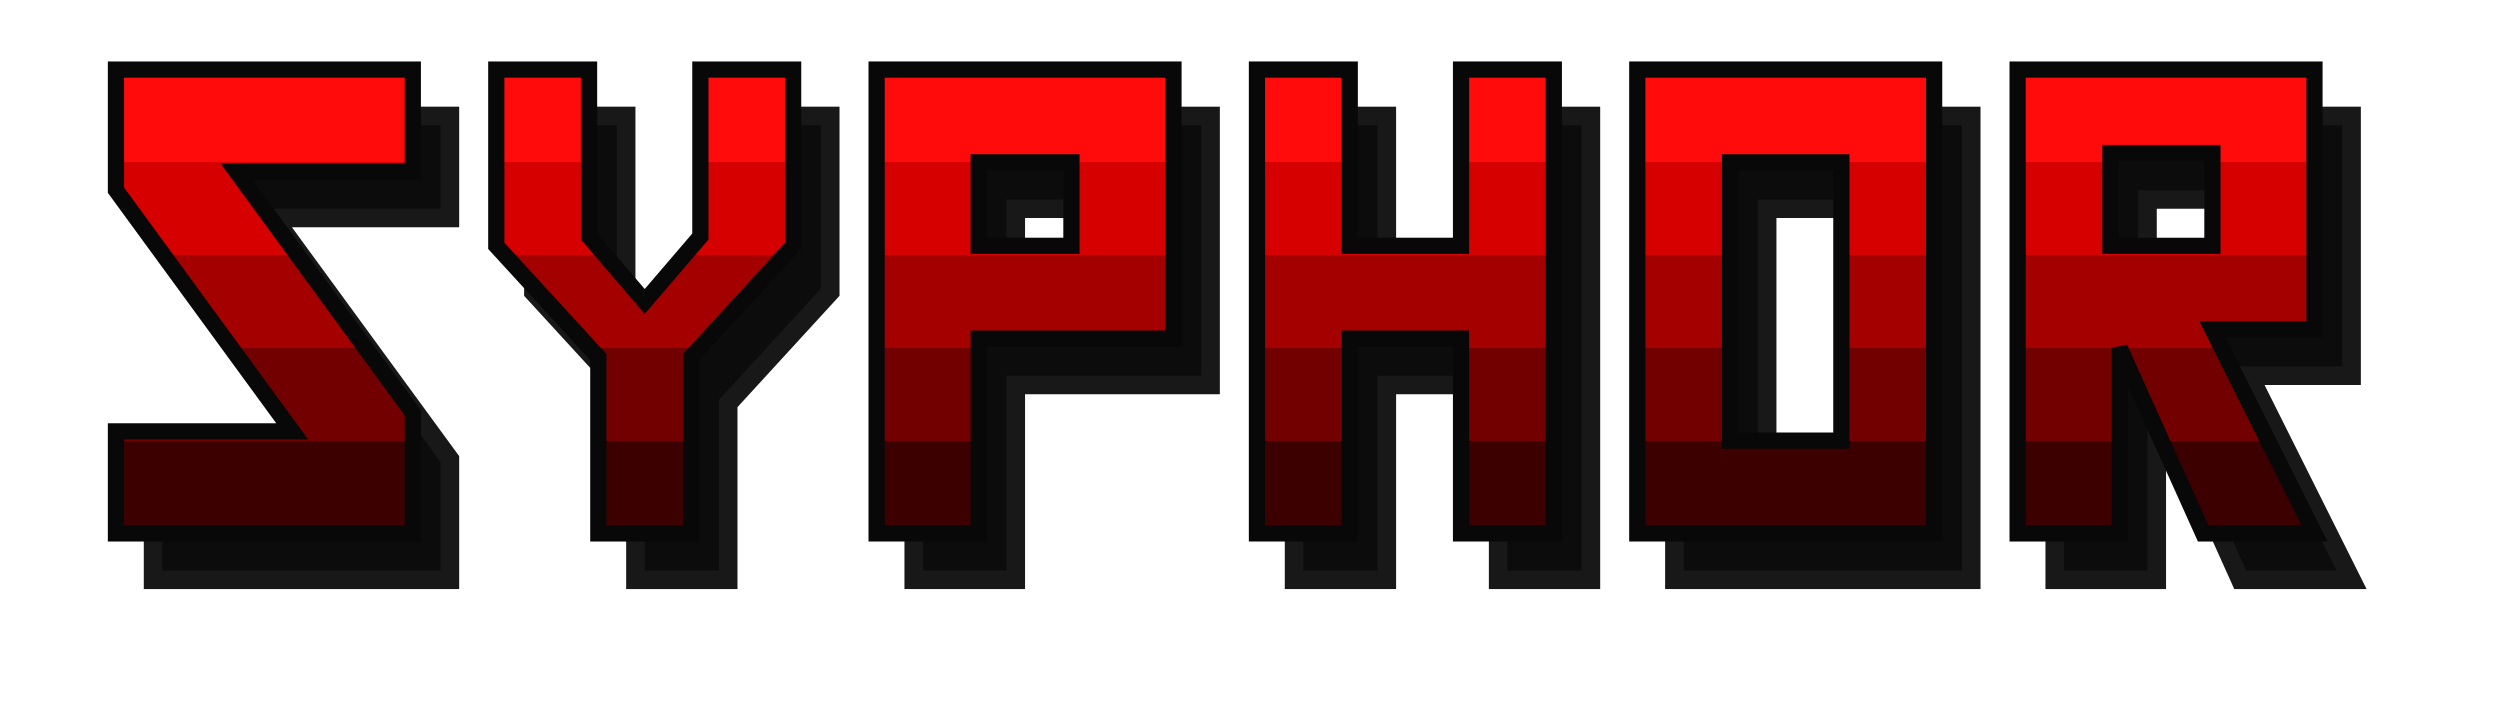
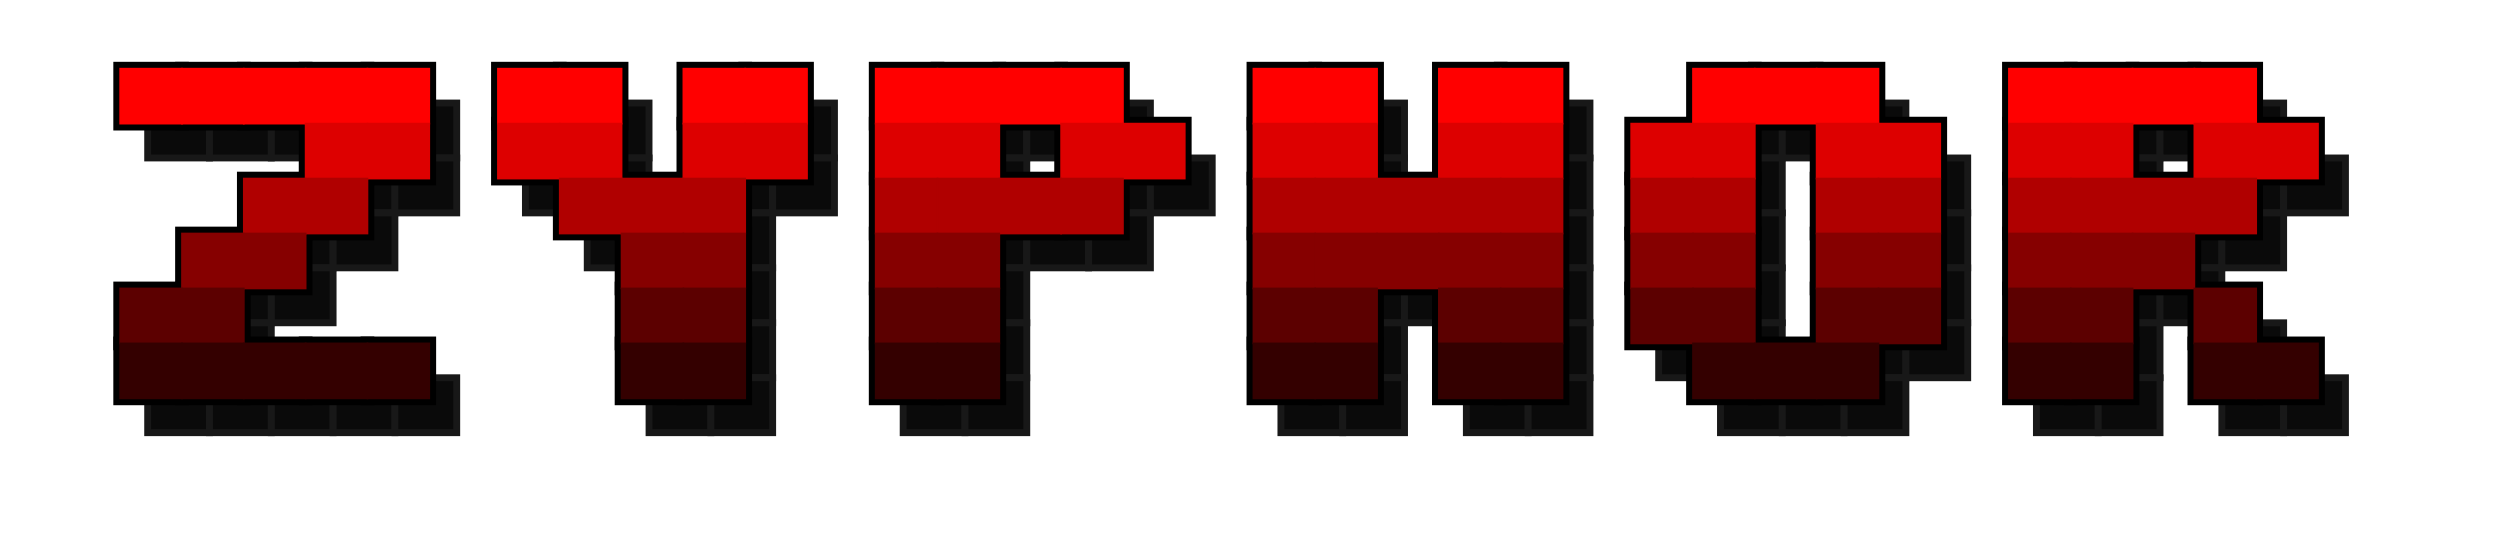
- <svg xmlns="http://www.w3.org/2000/svg" viewBox="0 0 539 155" width="100%" height="155" fill="none">
-   <defs>
-     <linearGradient id="btopGradient" x1="0%" y1="0%" x2="0%" y2="100%">
-       <stop offset="0%" stop-color="#FF0B0B" />
-       <stop offset="20%" stop-color="#FF0B0B" />
-       <stop offset="20%" stop-color="#D60000" />
-       <stop offset="40%" stop-color="#D60000" />
-       <stop offset="40%" stop-color="#A50000" />
-       <stop offset="60%" stop-color="#A50000" />
-       <stop offset="60%" stop-color="#730000" />
-       <stop offset="80%" stop-color="#730000" />
-       <stop offset="80%" stop-color="#3D0000" />
-       <stop offset="100%" stop-color="#3D0000" />
-     </linearGradient>
-   </defs>
-   <g fill="#0c0c0c" stroke="#181818" stroke-width="4" stroke-linejoin="miter" fill-rule="evenodd">
-     <g transform="translate(33, 25)">
-       <path d="M 0,0 H 64 V 22 H 26 L 64,74 V 100 H 0 V 78 H 38 L 0,26 Z" />
-     </g>
-     <g transform="translate(115, 25)">
-       <path d="M 0,0 H 20 V 36 L 32,50 L 44,36 V 0 H 64 V 38 L 42,62 V 100 H 22 V 62 L 0,38 Z" />
-     </g>
-     <g transform="translate(197, 25)">
-       <path d="M 0,0 H 64 V 58 H 22 V 100 H 0 Z M 22,20 H 42 V 38 H 22 Z" />
-     </g>
-     <g transform="translate(279, 25)">
-       <path d="M 0,0 H 20 V 38 H 44 V 0 H 64 V 100 H 44 V 58 H 20 V 100 H 0 Z" />
-     </g>
-     <g transform="translate(361, 25)">
-       <path d="M 0,0 H 64 V 100 H 0 Z M 20,20 H 44 V 80 H 20 Z" />
-     </g>
-     <g transform="translate(443, 25)">
-       <path d="M 0,0 H 64 V 56 H 42 L 64,100 H 40 L 22,60 V 100 H 0 Z M 20,18 H 42 V 38 H 20 Z" />
-     </g>
+ <svg xmlns="http://www.w3.org/2000/svg" viewBox="0 0 728 161" width="100%" height="161">
+   <g fill="#0a0a0a" stroke="#181818" stroke-width="2">
+     <rect x="43" y="30" width="18" height="16" />
+     <rect x="61" y="30" width="18" height="16" />
+     <rect x="79" y="30" width="18" height="16" />
+     <rect x="97" y="30" width="18" height="16" />
+     <rect x="115" y="30" width="18" height="16" />
+     <rect x="97" y="46" width="18" height="16" />
+     <rect x="115" y="46" width="18" height="16" />
+     <rect x="79" y="62" width="18" height="16" />
+     <rect x="97" y="62" width="18" height="16" />
+     <rect x="61" y="78" width="18" height="16" />
+     <rect x="79" y="78" width="18" height="16" />
+     <rect x="43" y="94" width="18" height="16" />
+     <rect x="61" y="94" width="18" height="16" />
+     <rect x="43" y="110" width="18" height="16" />
+     <rect x="61" y="110" width="18" height="16" />
+     <rect x="79" y="110" width="18" height="16" />
+     <rect x="97" y="110" width="18" height="16" />
+     <rect x="115" y="110" width="18" height="16" />
+     <rect x="153" y="30" width="18" height="16" />
+     <rect x="171" y="30" width="18" height="16" />
+     <rect x="207" y="30" width="18" height="16" />
+     <rect x="225" y="30" width="18" height="16" />
+     <rect x="153" y="46" width="18" height="16" />
+     <rect x="171" y="46" width="18" height="16" />
+     <rect x="207" y="46" width="18" height="16" />
+     <rect x="225" y="46" width="18" height="16" />
+     <rect x="171" y="62" width="18" height="16" />
+     <rect x="189" y="62" width="18" height="16" />
+     <rect x="207" y="62" width="18" height="16" />
+     <rect x="189" y="78" width="18" height="16" />
+     <rect x="207" y="78" width="18" height="16" />
+     <rect x="189" y="94" width="18" height="16" />
+     <rect x="207" y="94" width="18" height="16" />
+     <rect x="189" y="110" width="18" height="16" />
+     <rect x="207" y="110" width="18" height="16" />
+     <rect x="263" y="30" width="18" height="16" />
+     <rect x="281" y="30" width="18" height="16" />
+     <rect x="299" y="30" width="18" height="16" />
+     <rect x="317" y="30" width="18" height="16" />
+     <rect x="263" y="46" width="18" height="16" />
+     <rect x="281" y="46" width="18" height="16" />
+     <rect x="317" y="46" width="18" height="16" />
+     <rect x="335" y="46" width="18" height="16" />
+     <rect x="263" y="62" width="18" height="16" />
+     <rect x="281" y="62" width="18" height="16" />
+     <rect x="299" y="62" width="18" height="16" />
+     <rect x="317" y="62" width="18" height="16" />
+     <rect x="263" y="78" width="18" height="16" />
+     <rect x="281" y="78" width="18" height="16" />
+     <rect x="263" y="94" width="18" height="16" />
+     <rect x="281" y="94" width="18" height="16" />
+     <rect x="263" y="110" width="18" height="16" />
+     <rect x="281" y="110" width="18" height="16" />
+     <rect x="373" y="30" width="18" height="16" />
+     <rect x="391" y="30" width="18" height="16" />
+     <rect x="427" y="30" width="18" height="16" />
+     <rect x="445" y="30" width="18" height="16" />
+     <rect x="373" y="46" width="18" height="16" />
+     <rect x="391" y="46" width="18" height="16" />
+     <rect x="427" y="46" width="18" height="16" />
+     <rect x="445" y="46" width="18" height="16" />
+     <rect x="373" y="62" width="18" height="16" />
+     <rect x="391" y="62" width="18" height="16" />
+     <rect x="409" y="62" width="18" height="16" />
+     <rect x="427" y="62" width="18" height="16" />
+     <rect x="445" y="62" width="18" height="16" />
+     <rect x="373" y="78" width="18" height="16" />
+     <rect x="391" y="78" width="18" height="16" />
+     <rect x="409" y="78" width="18" height="16" />
+     <rect x="427" y="78" width="18" height="16" />
+     <rect x="445" y="78" width="18" height="16" />
+     <rect x="373" y="94" width="18" height="16" />
+     <rect x="391" y="94" width="18" height="16" />
+     <rect x="427" y="94" width="18" height="16" />
+     <rect x="445" y="94" width="18" height="16" />
+     <rect x="373" y="110" width="18" height="16" />
+     <rect x="391" y="110" width="18" height="16" />
+     <rect x="427" y="110" width="18" height="16" />
+     <rect x="445" y="110" width="18" height="16" />
+     <rect x="501" y="30" width="18" height="16" />
+     <rect x="519" y="30" width="18" height="16" />
+     <rect x="537" y="30" width="18" height="16" />
+     <rect x="483" y="46" width="18" height="16" />
+     <rect x="501" y="46" width="18" height="16" />
+     <rect x="537" y="46" width="18" height="16" />
+     <rect x="555" y="46" width="18" height="16" />
+     <rect x="483" y="62" width="18" height="16" />
+     <rect x="501" y="62" width="18" height="16" />
+     <rect x="537" y="62" width="18" height="16" />
+     <rect x="555" y="62" width="18" height="16" />
+     <rect x="483" y="78" width="18" height="16" />
+     <rect x="501" y="78" width="18" height="16" />
+     <rect x="537" y="78" width="18" height="16" />
+     <rect x="555" y="78" width="18" height="16" />
+     <rect x="483" y="94" width="18" height="16" />
+     <rect x="501" y="94" width="18" height="16" />
+     <rect x="537" y="94" width="18" height="16" />
+     <rect x="555" y="94" width="18" height="16" />
+     <rect x="501" y="110" width="18" height="16" />
+     <rect x="519" y="110" width="18" height="16" />
+     <rect x="537" y="110" width="18" height="16" />
+     <rect x="593" y="30" width="18" height="16" />
+     <rect x="611" y="30" width="18" height="16" />
+     <rect x="629" y="30" width="18" height="16" />
+     <rect x="647" y="30" width="18" height="16" />
+     <rect x="593" y="46" width="18" height="16" />
+     <rect x="611" y="46" width="18" height="16" />
+     <rect x="647" y="46" width="18" height="16" />
+     <rect x="665" y="46" width="18" height="16" />
+     <rect x="593" y="62" width="18" height="16" />
+     <rect x="611" y="62" width="18" height="16" />
+     <rect x="629" y="62" width="18" height="16" />
+     <rect x="647" y="62" width="18" height="16" />
+     <rect x="593" y="78" width="18" height="16" />
+     <rect x="611" y="78" width="18" height="16" />
+     <rect x="629" y="78" width="18" height="16" />
+     <rect x="593" y="94" width="18" height="16" />
+     <rect x="611" y="94" width="18" height="16" />
+     <rect x="647" y="94" width="18" height="16" />
+     <rect x="593" y="110" width="18" height="16" />
+     <rect x="611" y="110" width="18" height="16" />
+     <rect x="647" y="110" width="18" height="16" />
+     <rect x="665" y="110" width="18" height="16" />
  </g>
-   <g fill="url(#btopGradient)" stroke="#080808" stroke-width="3.5" stroke-linejoin="miter" fill-rule="evenodd">
-     <g transform="translate(25, 15)">
-       <path d="M 0,0 H 64 V 22 H 26 L 64,74 V 100 H 0 V 78 H 38 L 0,26 Z" />
-     </g>
-     <g transform="translate(107, 15)">
-       <path d="M 0,0 H 20 V 36 L 32,50 L 44,36 V 0 H 64 V 38 L 42,62 V 100 H 22 V 62 L 0,38 Z" />
-     </g>
-     <g transform="translate(189, 15)">
-       <path d="M 0,0 H 64 V 58 H 22 V 100 H 0 Z M 22,20 H 42 V 38 H 22 Z" />
-     </g>
-     <g transform="translate(271, 15)">
-       <path d="M 0,0 H 20 V 38 H 44 V 0 H 64 V 100 H 44 V 58 H 20 V 100 H 0 Z" />
-     </g>
-     <g transform="translate(353, 15)">
-       <path d="M 0,0 H 64 V 100 H 0 Z M 20,20 H 44 V 80 H 20 Z" />
-     </g>
-     <g transform="translate(435, 15)">
-       <path d="M 0,0 H 64 V 56 H 42 L 64,100 H 40 L 22,60 V 100 H 0 Z M 20,18 H 42 V 38 H 20 Z" />
-     </g>
+   <g fill="#000000" stroke="#000000" stroke-width="4" stroke-linejoin="miter">
+     <rect x="35" y="20" width="18" height="16" />
+     <rect x="53" y="20" width="18" height="16" />
+     <rect x="71" y="20" width="18" height="16" />
+     <rect x="89" y="20" width="18" height="16" />
+     <rect x="107" y="20" width="18" height="16" />
+     <rect x="89" y="36" width="18" height="16" />
+     <rect x="107" y="36" width="18" height="16" />
+     <rect x="71" y="52" width="18" height="16" />
+     <rect x="89" y="52" width="18" height="16" />
+     <rect x="53" y="68" width="18" height="16" />
+     <rect x="71" y="68" width="18" height="16" />
+     <rect x="35" y="84" width="18" height="16" />
+     <rect x="53" y="84" width="18" height="16" />
+     <rect x="35" y="100" width="18" height="16" />
+     <rect x="53" y="100" width="18" height="16" />
+     <rect x="71" y="100" width="18" height="16" />
+     <rect x="89" y="100" width="18" height="16" />
+     <rect x="107" y="100" width="18" height="16" />
+     <rect x="145" y="20" width="18" height="16" />
+     <rect x="163" y="20" width="18" height="16" />
+     <rect x="199" y="20" width="18" height="16" />
+     <rect x="217" y="20" width="18" height="16" />
+     <rect x="145" y="36" width="18" height="16" />
+     <rect x="163" y="36" width="18" height="16" />
+     <rect x="199" y="36" width="18" height="16" />
+     <rect x="217" y="36" width="18" height="16" />
+     <rect x="163" y="52" width="18" height="16" />
+     <rect x="181" y="52" width="18" height="16" />
+     <rect x="199" y="52" width="18" height="16" />
+     <rect x="181" y="68" width="18" height="16" />
+     <rect x="199" y="68" width="18" height="16" />
+     <rect x="181" y="84" width="18" height="16" />
+     <rect x="199" y="84" width="18" height="16" />
+     <rect x="181" y="100" width="18" height="16" />
+     <rect x="199" y="100" width="18" height="16" />
+     <rect x="255" y="20" width="18" height="16" />
+     <rect x="273" y="20" width="18" height="16" />
+     <rect x="291" y="20" width="18" height="16" />
+     <rect x="309" y="20" width="18" height="16" />
+     <rect x="255" y="36" width="18" height="16" />
+     <rect x="273" y="36" width="18" height="16" />
+     <rect x="309" y="36" width="18" height="16" />
+     <rect x="327" y="36" width="18" height="16" />
+     <rect x="255" y="52" width="18" height="16" />
+     <rect x="273" y="52" width="18" height="16" />
+     <rect x="291" y="52" width="18" height="16" />
+     <rect x="309" y="52" width="18" height="16" />
+     <rect x="255" y="68" width="18" height="16" />
+     <rect x="273" y="68" width="18" height="16" />
+     <rect x="255" y="84" width="18" height="16" />
+     <rect x="273" y="84" width="18" height="16" />
+     <rect x="255" y="100" width="18" height="16" />
+     <rect x="273" y="100" width="18" height="16" />
+     <rect x="365" y="20" width="18" height="16" />
+     <rect x="383" y="20" width="18" height="16" />
+     <rect x="419" y="20" width="18" height="16" />
+     <rect x="437" y="20" width="18" height="16" />
+     <rect x="365" y="36" width="18" height="16" />
+     <rect x="383" y="36" width="18" height="16" />
+     <rect x="419" y="36" width="18" height="16" />
+     <rect x="437" y="36" width="18" height="16" />
+     <rect x="365" y="52" width="18" height="16" />
+     <rect x="383" y="52" width="18" height="16" />
+     <rect x="401" y="52" width="18" height="16" />
+     <rect x="419" y="52" width="18" height="16" />
+     <rect x="437" y="52" width="18" height="16" />
+     <rect x="365" y="68" width="18" height="16" />
+     <rect x="383" y="68" width="18" height="16" />
+     <rect x="401" y="68" width="18" height="16" />
+     <rect x="419" y="68" width="18" height="16" />
+     <rect x="437" y="68" width="18" height="16" />
+     <rect x="365" y="84" width="18" height="16" />
+     <rect x="383" y="84" width="18" height="16" />
+     <rect x="419" y="84" width="18" height="16" />
+     <rect x="437" y="84" width="18" height="16" />
+     <rect x="365" y="100" width="18" height="16" />
+     <rect x="383" y="100" width="18" height="16" />
+     <rect x="419" y="100" width="18" height="16" />
+     <rect x="437" y="100" width="18" height="16" />
+     <rect x="493" y="20" width="18" height="16" />
+     <rect x="511" y="20" width="18" height="16" />
+     <rect x="529" y="20" width="18" height="16" />
+     <rect x="475" y="36" width="18" height="16" />
+     <rect x="493" y="36" width="18" height="16" />
+     <rect x="529" y="36" width="18" height="16" />
+     <rect x="547" y="36" width="18" height="16" />
+     <rect x="475" y="52" width="18" height="16" />
+     <rect x="493" y="52" width="18" height="16" />
+     <rect x="529" y="52" width="18" height="16" />
+     <rect x="547" y="52" width="18" height="16" />
+     <rect x="475" y="68" width="18" height="16" />
+     <rect x="493" y="68" width="18" height="16" />
+     <rect x="529" y="68" width="18" height="16" />
+     <rect x="547" y="68" width="18" height="16" />
+     <rect x="475" y="84" width="18" height="16" />
+     <rect x="493" y="84" width="18" height="16" />
+     <rect x="529" y="84" width="18" height="16" />
+     <rect x="547" y="84" width="18" height="16" />
+     <rect x="493" y="100" width="18" height="16" />
+     <rect x="511" y="100" width="18" height="16" />
+     <rect x="529" y="100" width="18" height="16" />
+     <rect x="585" y="20" width="18" height="16" />
+     <rect x="603" y="20" width="18" height="16" />
+     <rect x="621" y="20" width="18" height="16" />
+     <rect x="639" y="20" width="18" height="16" />
+     <rect x="585" y="36" width="18" height="16" />
+     <rect x="603" y="36" width="18" height="16" />
+     <rect x="639" y="36" width="18" height="16" />
+     <rect x="657" y="36" width="18" height="16" />
+     <rect x="585" y="52" width="18" height="16" />
+     <rect x="603" y="52" width="18" height="16" />
+     <rect x="621" y="52" width="18" height="16" />
+     <rect x="639" y="52" width="18" height="16" />
+     <rect x="585" y="68" width="18" height="16" />
+     <rect x="603" y="68" width="18" height="16" />
+     <rect x="621" y="68" width="18" height="16" />
+     <rect x="585" y="84" width="18" height="16" />
+     <rect x="603" y="84" width="18" height="16" />
+     <rect x="639" y="84" width="18" height="16" />
+     <rect x="585" y="100" width="18" height="16" />
+     <rect x="603" y="100" width="18" height="16" />
+     <rect x="639" y="100" width="18" height="16" />
+     <rect x="657" y="100" width="18" height="16" />
  </g>
+   <rect x="35" y="20" width="18" height="16" fill="#FF0000" stroke="#FF0000" stroke-width="0.5" />
+   <rect x="53" y="20" width="18" height="16" fill="#FF0000" stroke="#FF0000" stroke-width="0.5" />
+   <rect x="71" y="20" width="18" height="16" fill="#FF0000" stroke="#FF0000" stroke-width="0.5" />
+   <rect x="89" y="20" width="18" height="16" fill="#FF0000" stroke="#FF0000" stroke-width="0.5" />
+   <rect x="107" y="20" width="18" height="16" fill="#FF0000" stroke="#FF0000" stroke-width="0.5" />
+   <rect x="89" y="36" width="18" height="16" fill="#DD0000" stroke="#DD0000" stroke-width="0.5" />
+   <rect x="107" y="36" width="18" height="16" fill="#DD0000" stroke="#DD0000" stroke-width="0.5" />
+   <rect x="71" y="52" width="18" height="16" fill="#B00000" stroke="#B00000" stroke-width="0.5" />
+   <rect x="89" y="52" width="18" height="16" fill="#B00000" stroke="#B00000" stroke-width="0.5" />
+   <rect x="53" y="68" width="18" height="16" fill="#860000" stroke="#860000" stroke-width="0.5" />
+   <rect x="71" y="68" width="18" height="16" fill="#860000" stroke="#860000" stroke-width="0.5" />
+   <rect x="35" y="84" width="18" height="16" fill="#5C0000" stroke="#5C0000" stroke-width="0.5" />
+   <rect x="53" y="84" width="18" height="16" fill="#5C0000" stroke="#5C0000" stroke-width="0.5" />
+   <rect x="35" y="100" width="18" height="16" fill="#340000" stroke="#340000" stroke-width="0.5" />
+   <rect x="53" y="100" width="18" height="16" fill="#340000" stroke="#340000" stroke-width="0.5" />
+   <rect x="71" y="100" width="18" height="16" fill="#340000" stroke="#340000" stroke-width="0.5" />
+   <rect x="89" y="100" width="18" height="16" fill="#340000" stroke="#340000" stroke-width="0.5" />
+   <rect x="107" y="100" width="18" height="16" fill="#340000" stroke="#340000" stroke-width="0.5" />
+   <rect x="145" y="20" width="18" height="16" fill="#FF0000" stroke="#FF0000" stroke-width="0.5" />
+   <rect x="163" y="20" width="18" height="16" fill="#FF0000" stroke="#FF0000" stroke-width="0.5" />
+   <rect x="199" y="20" width="18" height="16" fill="#FF0000" stroke="#FF0000" stroke-width="0.5" />
+   <rect x="217" y="20" width="18" height="16" fill="#FF0000" stroke="#FF0000" stroke-width="0.5" />
+   <rect x="145" y="36" width="18" height="16" fill="#DD0000" stroke="#DD0000" stroke-width="0.5" />
+   <rect x="163" y="36" width="18" height="16" fill="#DD0000" stroke="#DD0000" stroke-width="0.5" />
+   <rect x="199" y="36" width="18" height="16" fill="#DD0000" stroke="#DD0000" stroke-width="0.5" />
+   <rect x="217" y="36" width="18" height="16" fill="#DD0000" stroke="#DD0000" stroke-width="0.5" />
+   <rect x="163" y="52" width="18" height="16" fill="#B00000" stroke="#B00000" stroke-width="0.5" />
+   <rect x="181" y="52" width="18" height="16" fill="#B00000" stroke="#B00000" stroke-width="0.5" />
+   <rect x="199" y="52" width="18" height="16" fill="#B00000" stroke="#B00000" stroke-width="0.5" />
+   <rect x="181" y="68" width="18" height="16" fill="#860000" stroke="#860000" stroke-width="0.5" />
+   <rect x="199" y="68" width="18" height="16" fill="#860000" stroke="#860000" stroke-width="0.5" />
+   <rect x="181" y="84" width="18" height="16" fill="#5C0000" stroke="#5C0000" stroke-width="0.5" />
+   <rect x="199" y="84" width="18" height="16" fill="#5C0000" stroke="#5C0000" stroke-width="0.5" />
+   <rect x="181" y="100" width="18" height="16" fill="#340000" stroke="#340000" stroke-width="0.5" />
+   <rect x="199" y="100" width="18" height="16" fill="#340000" stroke="#340000" stroke-width="0.5" />
+   <rect x="255" y="20" width="18" height="16" fill="#FF0000" stroke="#FF0000" stroke-width="0.5" />
+   <rect x="273" y="20" width="18" height="16" fill="#FF0000" stroke="#FF0000" stroke-width="0.5" />
+   <rect x="291" y="20" width="18" height="16" fill="#FF0000" stroke="#FF0000" stroke-width="0.5" />
+   <rect x="309" y="20" width="18" height="16" fill="#FF0000" stroke="#FF0000" stroke-width="0.5" />
+   <rect x="255" y="36" width="18" height="16" fill="#DD0000" stroke="#DD0000" stroke-width="0.5" />
+   <rect x="273" y="36" width="18" height="16" fill="#DD0000" stroke="#DD0000" stroke-width="0.5" />
+   <rect x="309" y="36" width="18" height="16" fill="#DD0000" stroke="#DD0000" stroke-width="0.5" />
+   <rect x="327" y="36" width="18" height="16" fill="#DD0000" stroke="#DD0000" stroke-width="0.5" />
+   <rect x="255" y="52" width="18" height="16" fill="#B00000" stroke="#B00000" stroke-width="0.5" />
+   <rect x="273" y="52" width="18" height="16" fill="#B00000" stroke="#B00000" stroke-width="0.5" />
+   <rect x="291" y="52" width="18" height="16" fill="#B00000" stroke="#B00000" stroke-width="0.5" />
+   <rect x="309" y="52" width="18" height="16" fill="#B00000" stroke="#B00000" stroke-width="0.5" />
+   <rect x="255" y="68" width="18" height="16" fill="#860000" stroke="#860000" stroke-width="0.5" />
+   <rect x="273" y="68" width="18" height="16" fill="#860000" stroke="#860000" stroke-width="0.5" />
+   <rect x="255" y="84" width="18" height="16" fill="#5C0000" stroke="#5C0000" stroke-width="0.5" />
+   <rect x="273" y="84" width="18" height="16" fill="#5C0000" stroke="#5C0000" stroke-width="0.5" />
+   <rect x="255" y="100" width="18" height="16" fill="#340000" stroke="#340000" stroke-width="0.5" />
+   <rect x="273" y="100" width="18" height="16" fill="#340000" stroke="#340000" stroke-width="0.5" />
+   <rect x="365" y="20" width="18" height="16" fill="#FF0000" stroke="#FF0000" stroke-width="0.5" />
+   <rect x="383" y="20" width="18" height="16" fill="#FF0000" stroke="#FF0000" stroke-width="0.5" />
+   <rect x="419" y="20" width="18" height="16" fill="#FF0000" stroke="#FF0000" stroke-width="0.5" />
+   <rect x="437" y="20" width="18" height="16" fill="#FF0000" stroke="#FF0000" stroke-width="0.5" />
+   <rect x="365" y="36" width="18" height="16" fill="#DD0000" stroke="#DD0000" stroke-width="0.5" />
+   <rect x="383" y="36" width="18" height="16" fill="#DD0000" stroke="#DD0000" stroke-width="0.5" />
+   <rect x="419" y="36" width="18" height="16" fill="#DD0000" stroke="#DD0000" stroke-width="0.5" />
+   <rect x="437" y="36" width="18" height="16" fill="#DD0000" stroke="#DD0000" stroke-width="0.5" />
+   <rect x="365" y="52" width="18" height="16" fill="#B00000" stroke="#B00000" stroke-width="0.5" />
+   <rect x="383" y="52" width="18" height="16" fill="#B00000" stroke="#B00000" stroke-width="0.5" />
+   <rect x="401" y="52" width="18" height="16" fill="#B00000" stroke="#B00000" stroke-width="0.5" />
+   <rect x="419" y="52" width="18" height="16" fill="#B00000" stroke="#B00000" stroke-width="0.5" />
+   <rect x="437" y="52" width="18" height="16" fill="#B00000" stroke="#B00000" stroke-width="0.5" />
+   <rect x="365" y="68" width="18" height="16" fill="#860000" stroke="#860000" stroke-width="0.5" />
+   <rect x="383" y="68" width="18" height="16" fill="#860000" stroke="#860000" stroke-width="0.5" />
+   <rect x="401" y="68" width="18" height="16" fill="#860000" stroke="#860000" stroke-width="0.5" />
+   <rect x="419" y="68" width="18" height="16" fill="#860000" stroke="#860000" stroke-width="0.5" />
+   <rect x="437" y="68" width="18" height="16" fill="#860000" stroke="#860000" stroke-width="0.5" />
+   <rect x="365" y="84" width="18" height="16" fill="#5C0000" stroke="#5C0000" stroke-width="0.5" />
+   <rect x="383" y="84" width="18" height="16" fill="#5C0000" stroke="#5C0000" stroke-width="0.5" />
+   <rect x="419" y="84" width="18" height="16" fill="#5C0000" stroke="#5C0000" stroke-width="0.5" />
+   <rect x="437" y="84" width="18" height="16" fill="#5C0000" stroke="#5C0000" stroke-width="0.5" />
+   <rect x="365" y="100" width="18" height="16" fill="#340000" stroke="#340000" stroke-width="0.5" />
+   <rect x="383" y="100" width="18" height="16" fill="#340000" stroke="#340000" stroke-width="0.5" />
+   <rect x="419" y="100" width="18" height="16" fill="#340000" stroke="#340000" stroke-width="0.5" />
+   <rect x="437" y="100" width="18" height="16" fill="#340000" stroke="#340000" stroke-width="0.5" />
+   <rect x="493" y="20" width="18" height="16" fill="#FF0000" stroke="#FF0000" stroke-width="0.5" />
+   <rect x="511" y="20" width="18" height="16" fill="#FF0000" stroke="#FF0000" stroke-width="0.5" />
+   <rect x="529" y="20" width="18" height="16" fill="#FF0000" stroke="#FF0000" stroke-width="0.5" />
+   <rect x="475" y="36" width="18" height="16" fill="#DD0000" stroke="#DD0000" stroke-width="0.5" />
+   <rect x="493" y="36" width="18" height="16" fill="#DD0000" stroke="#DD0000" stroke-width="0.5" />
+   <rect x="529" y="36" width="18" height="16" fill="#DD0000" stroke="#DD0000" stroke-width="0.5" />
+   <rect x="547" y="36" width="18" height="16" fill="#DD0000" stroke="#DD0000" stroke-width="0.5" />
+   <rect x="475" y="52" width="18" height="16" fill="#B00000" stroke="#B00000" stroke-width="0.5" />
+   <rect x="493" y="52" width="18" height="16" fill="#B00000" stroke="#B00000" stroke-width="0.5" />
+   <rect x="529" y="52" width="18" height="16" fill="#B00000" stroke="#B00000" stroke-width="0.5" />
+   <rect x="547" y="52" width="18" height="16" fill="#B00000" stroke="#B00000" stroke-width="0.5" />
+   <rect x="475" y="68" width="18" height="16" fill="#860000" stroke="#860000" stroke-width="0.5" />
+   <rect x="493" y="68" width="18" height="16" fill="#860000" stroke="#860000" stroke-width="0.5" />
+   <rect x="529" y="68" width="18" height="16" fill="#860000" stroke="#860000" stroke-width="0.5" />
+   <rect x="547" y="68" width="18" height="16" fill="#860000" stroke="#860000" stroke-width="0.5" />
+   <rect x="475" y="84" width="18" height="16" fill="#5C0000" stroke="#5C0000" stroke-width="0.5" />
+   <rect x="493" y="84" width="18" height="16" fill="#5C0000" stroke="#5C0000" stroke-width="0.5" />
+   <rect x="529" y="84" width="18" height="16" fill="#5C0000" stroke="#5C0000" stroke-width="0.5" />
+   <rect x="547" y="84" width="18" height="16" fill="#5C0000" stroke="#5C0000" stroke-width="0.5" />
+   <rect x="493" y="100" width="18" height="16" fill="#340000" stroke="#340000" stroke-width="0.5" />
+   <rect x="511" y="100" width="18" height="16" fill="#340000" stroke="#340000" stroke-width="0.5" />
+   <rect x="529" y="100" width="18" height="16" fill="#340000" stroke="#340000" stroke-width="0.5" />
+   <rect x="585" y="20" width="18" height="16" fill="#FF0000" stroke="#FF0000" stroke-width="0.5" />
+   <rect x="603" y="20" width="18" height="16" fill="#FF0000" stroke="#FF0000" stroke-width="0.5" />
+   <rect x="621" y="20" width="18" height="16" fill="#FF0000" stroke="#FF0000" stroke-width="0.5" />
+   <rect x="639" y="20" width="18" height="16" fill="#FF0000" stroke="#FF0000" stroke-width="0.5" />
+   <rect x="585" y="36" width="18" height="16" fill="#DD0000" stroke="#DD0000" stroke-width="0.5" />
+   <rect x="603" y="36" width="18" height="16" fill="#DD0000" stroke="#DD0000" stroke-width="0.5" />
+   <rect x="639" y="36" width="18" height="16" fill="#DD0000" stroke="#DD0000" stroke-width="0.5" />
+   <rect x="657" y="36" width="18" height="16" fill="#DD0000" stroke="#DD0000" stroke-width="0.5" />
+   <rect x="585" y="52" width="18" height="16" fill="#B00000" stroke="#B00000" stroke-width="0.5" />
+   <rect x="603" y="52" width="18" height="16" fill="#B00000" stroke="#B00000" stroke-width="0.5" />
+   <rect x="621" y="52" width="18" height="16" fill="#B00000" stroke="#B00000" stroke-width="0.5" />
+   <rect x="639" y="52" width="18" height="16" fill="#B00000" stroke="#B00000" stroke-width="0.5" />
+   <rect x="585" y="68" width="18" height="16" fill="#860000" stroke="#860000" stroke-width="0.5" />
+   <rect x="603" y="68" width="18" height="16" fill="#860000" stroke="#860000" stroke-width="0.5" />
+   <rect x="621" y="68" width="18" height="16" fill="#860000" stroke="#860000" stroke-width="0.5" />
+   <rect x="585" y="84" width="18" height="16" fill="#5C0000" stroke="#5C0000" stroke-width="0.5" />
+   <rect x="603" y="84" width="18" height="16" fill="#5C0000" stroke="#5C0000" stroke-width="0.5" />
+   <rect x="639" y="84" width="18" height="16" fill="#5C0000" stroke="#5C0000" stroke-width="0.5" />
+   <rect x="585" y="100" width="18" height="16" fill="#340000" stroke="#340000" stroke-width="0.5" />
+   <rect x="603" y="100" width="18" height="16" fill="#340000" stroke="#340000" stroke-width="0.5" />
+   <rect x="639" y="100" width="18" height="16" fill="#340000" stroke="#340000" stroke-width="0.5" />
+   <rect x="657" y="100" width="18" height="16" fill="#340000" stroke="#340000" stroke-width="0.5" />
</svg>
